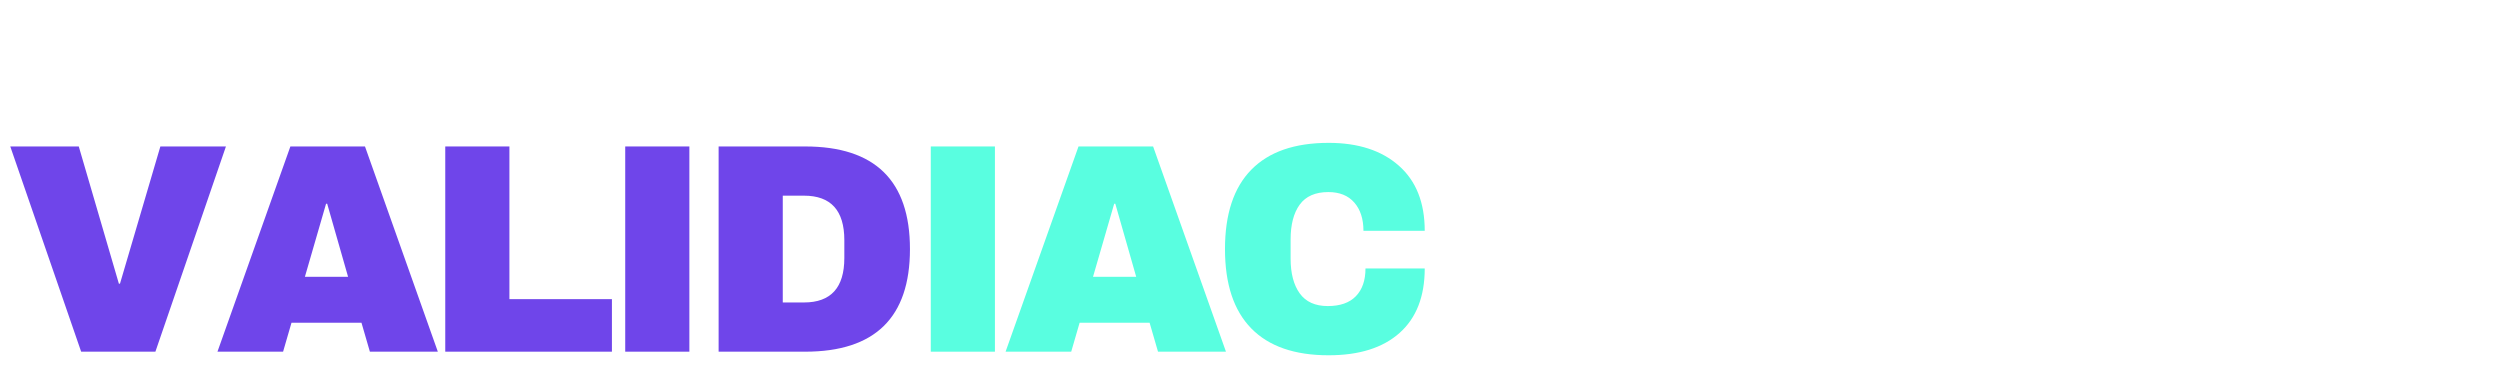
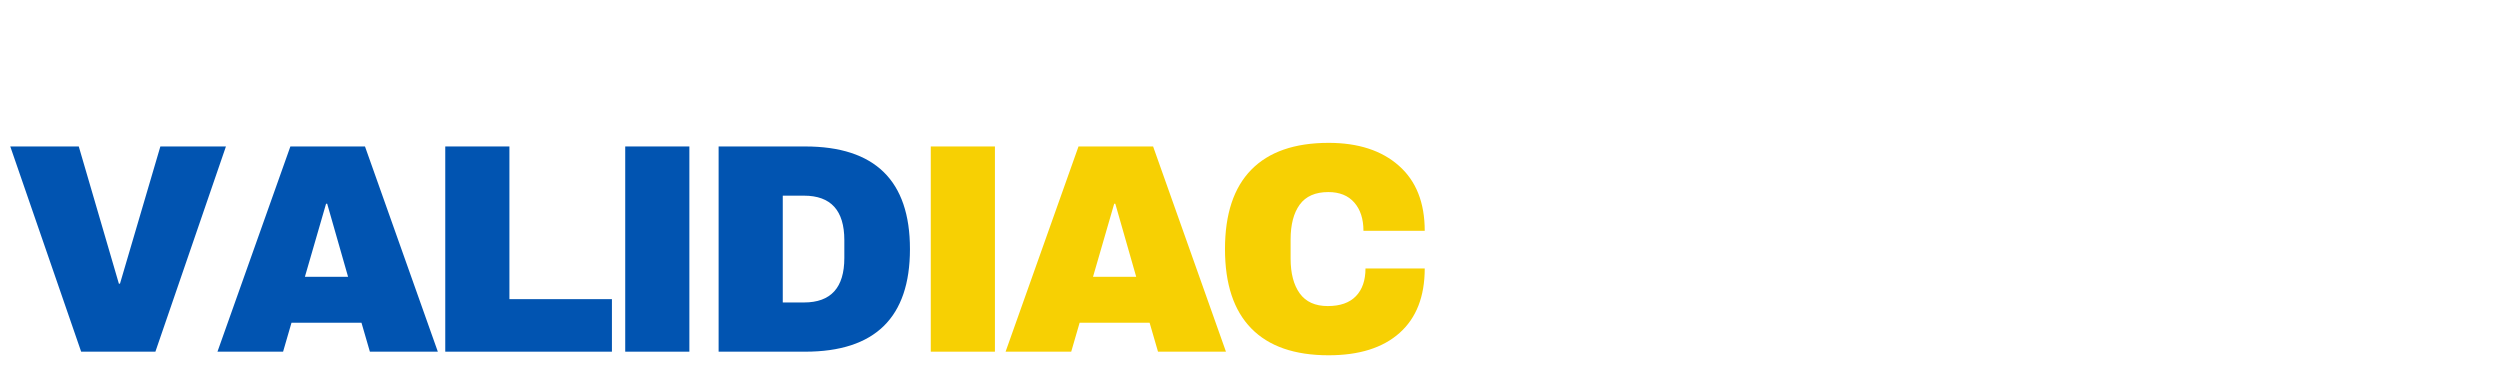
<svg xmlns="http://www.w3.org/2000/svg" width="315" height="46" version="1.0">
  <g>
    <g stroke="null" id="svg_33">
-       <g stroke="null" id="svg_1" fill="#6F45EA">
+       <g stroke="null" id="svg_1" fill="#0154B1">
        <g stroke="null" id="svg_2">
          <g stroke="null" id="svg_3">
            <path stroke="null" id="svg_4" d="m10.225,44.311l-8.931,-25.857l8.631,0l5.053,17.286l0.141,0l5.088,-17.286l8.26,0l-8.887,25.857l-9.355,0zm0,0" />
          </g>
        </g>
      </g>
-       <g stroke="null" id="svg_5" fill="#6F45EA">
+       <g stroke="null" id="svg_5" fill="#0154B1">
        <g stroke="null" id="svg_6">
          <g stroke="null" id="svg_7">
            <path stroke="null" id="svg_8" d="m46.605,44.311l-1.06,-3.65l-8.816,0l-1.06,3.65l-8.269,0l9.188,-25.857l9.4,0l9.179,25.857l-8.56,0zm-8.189,-9.433l5.442,0l-2.633,-9.206l-0.141,0l-2.668,9.206zm0,0" />
          </g>
        </g>
      </g>
-       <g stroke="null" id="svg_9" fill="#6F45EA">
+       <g stroke="null" id="svg_9" fill="#0154B1">
        <g stroke="null" id="svg_10">
          <g stroke="null" id="svg_11">
            <path stroke="null" id="svg_12" d="m56.103,18.454l8.083,0l0,19.238l12.916,0l0,6.619l-20.999,0l0,-25.857zm0,0" />
          </g>
        </g>
      </g>
-       <g stroke="null" id="svg_13" fill="#6F45EA">
+       <g stroke="null" id="svg_13" fill="#0154B1">
        <g stroke="null" id="svg_14">
          <g stroke="null" id="svg_15">
            <path stroke="null" id="svg_16" d="m78.778,44.311l0,-25.857l8.083,0l0,25.857l-8.083,0zm0,0" />
          </g>
        </g>
      </g>
-       <g stroke="null" id="svg_17" fill="#6F45EA">
+       <g stroke="null" id="svg_17" fill="#0154B1">
        <g stroke="null" id="svg_18">
          <g stroke="null" id="svg_19">
            <path stroke="null" id="svg_20" d="m101.447,18.454c8.803,0 13.207,4.31 13.207,12.929c0,8.621 -4.404,12.929 -13.207,12.929l-10.901,0l0,-25.857l10.901,0zm-2.818,19.656l2.677,0c3.386,0 5.08,-1.866 5.08,-5.602l0,-2.252c0,-3.734 -1.694,-5.602 -5.08,-5.602l-2.677,0l0,13.455zm0,0" />
          </g>
        </g>
      </g>
-       <g stroke="null" id="svg_21" fill="#59FEE0">
+       <g stroke="null" id="svg_21" fill="#F7D003">
        <g stroke="null" id="svg_22">
          <g stroke="null" id="svg_23">
            <path stroke="null" id="svg_24" d="m117.277,44.311l0,-25.857l8.083,0l0,25.857l-8.083,0zm0,0" />
          </g>
        </g>
      </g>
-       <g stroke="null" id="svg_25" fill="#59FEE0">
+       <g stroke="null" id="svg_25" fill="#F7D003">
        <g stroke="null" id="svg_26">
          <g stroke="null" id="svg_27">
            <path stroke="null" id="svg_28" d="m145.909,44.311l-1.06,-3.65l-8.816,0l-1.06,3.65l-8.269,0l9.188,-25.857l9.4,0l9.179,25.857l-8.56,0zm-8.189,-9.433l5.442,0l-2.633,-9.206l-0.141,0l-2.668,9.206zm0,0" />
          </g>
        </g>
      </g>
-       <g stroke="null" id="svg_29" fill="#59FEE0">
+       <g stroke="null" id="svg_29" fill="#F7D003">
        <g stroke="null" id="svg_30">
          <g stroke="null" id="svg_31">
            <path stroke="null" id="svg_32" d="m167.404,18c3.732,0 6.683,0.96 8.852,2.878c2.173,1.913 3.26,4.648 3.26,8.207l-7.721,0c0,-1.5 -0.387,-2.69 -1.157,-3.568c-0.766,-0.876 -1.855,-1.316 -3.269,-1.316c-1.632,0 -2.834,0.527 -3.604,1.58c-0.766,1.053 -1.148,2.519 -1.148,4.394l0,2.406c0,1.859 0.382,3.321 1.148,4.385c0.771,1.067 1.948,1.598 3.534,1.598c1.559,0 2.741,-0.413 3.542,-1.244c0.806,-0.828 1.21,-1.993 1.21,-3.495l7.465,0c0,3.536 -1.058,6.244 -3.171,8.126c-2.109,1.877 -5.088,2.814 -8.94,2.814c-4.289,0 -7.536,-1.128 -9.744,-3.386c-2.209,-2.256 -3.313,-5.588 -3.313,-9.996c0,-4.412 1.104,-7.744 3.313,-9.996c2.209,-2.256 5.455,-3.386 9.744,-3.386zm0,0" />
          </g>
        </g>
      </g>
    </g>
  </g>
</svg>
